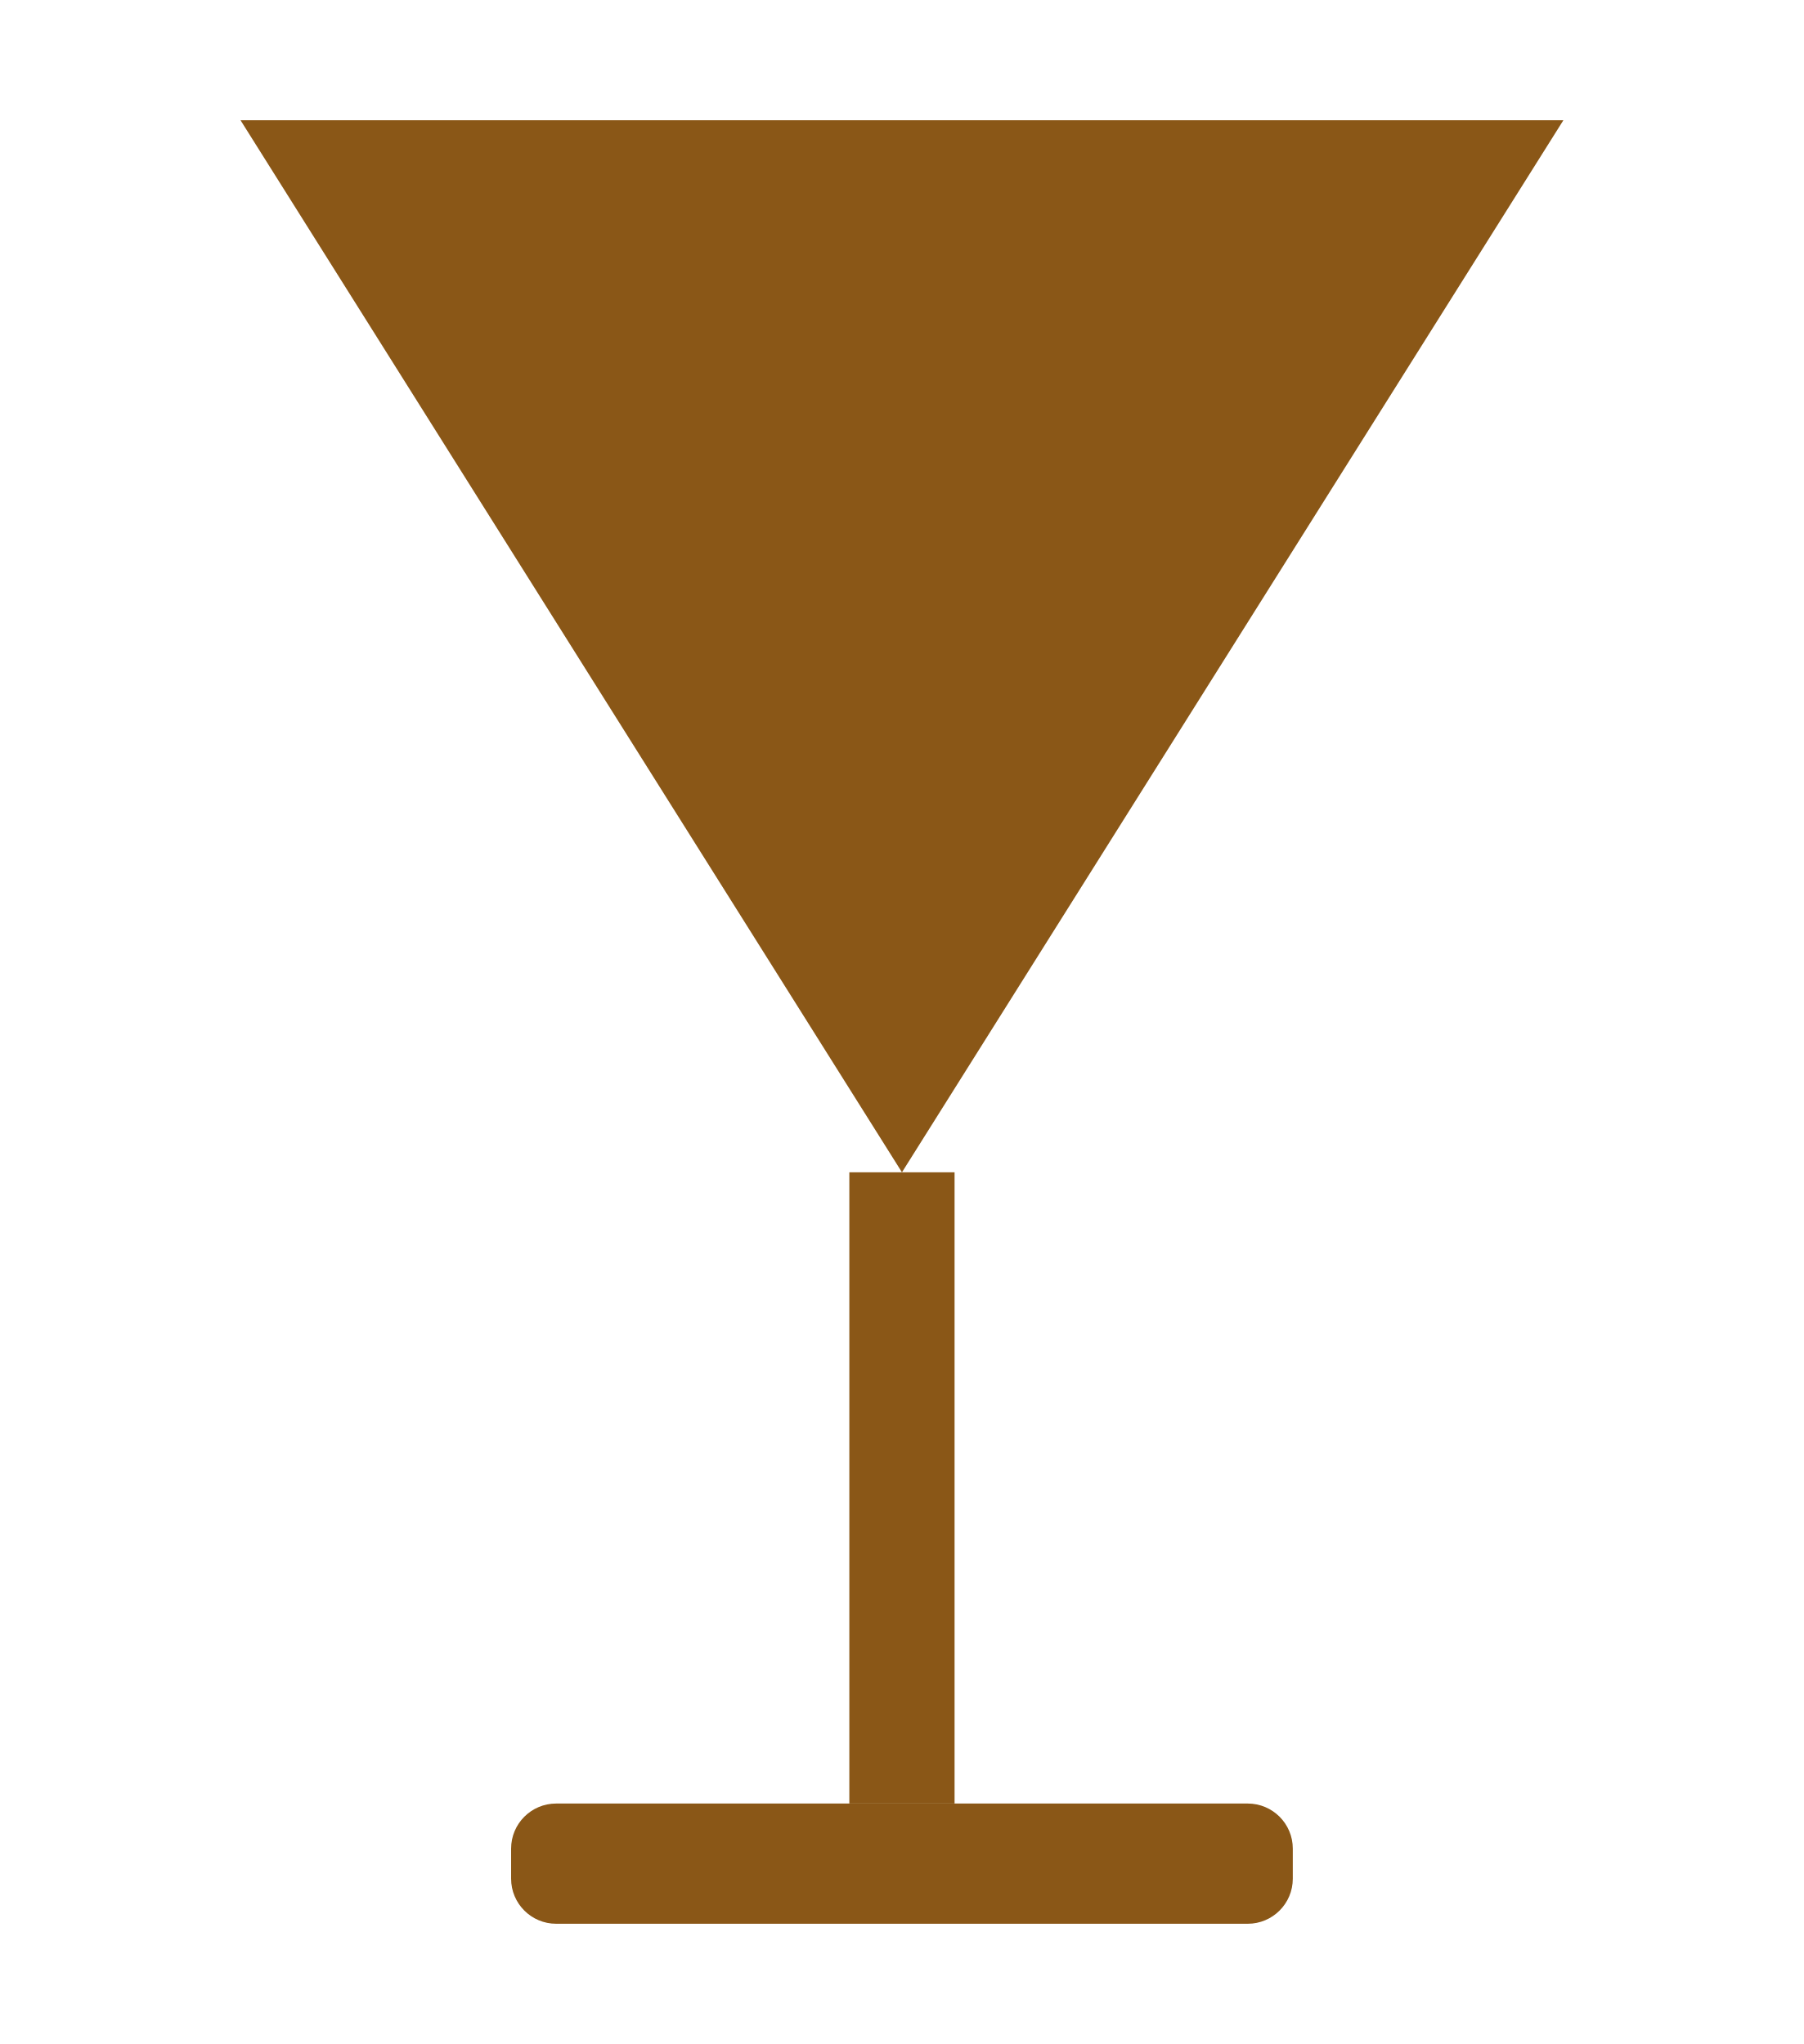
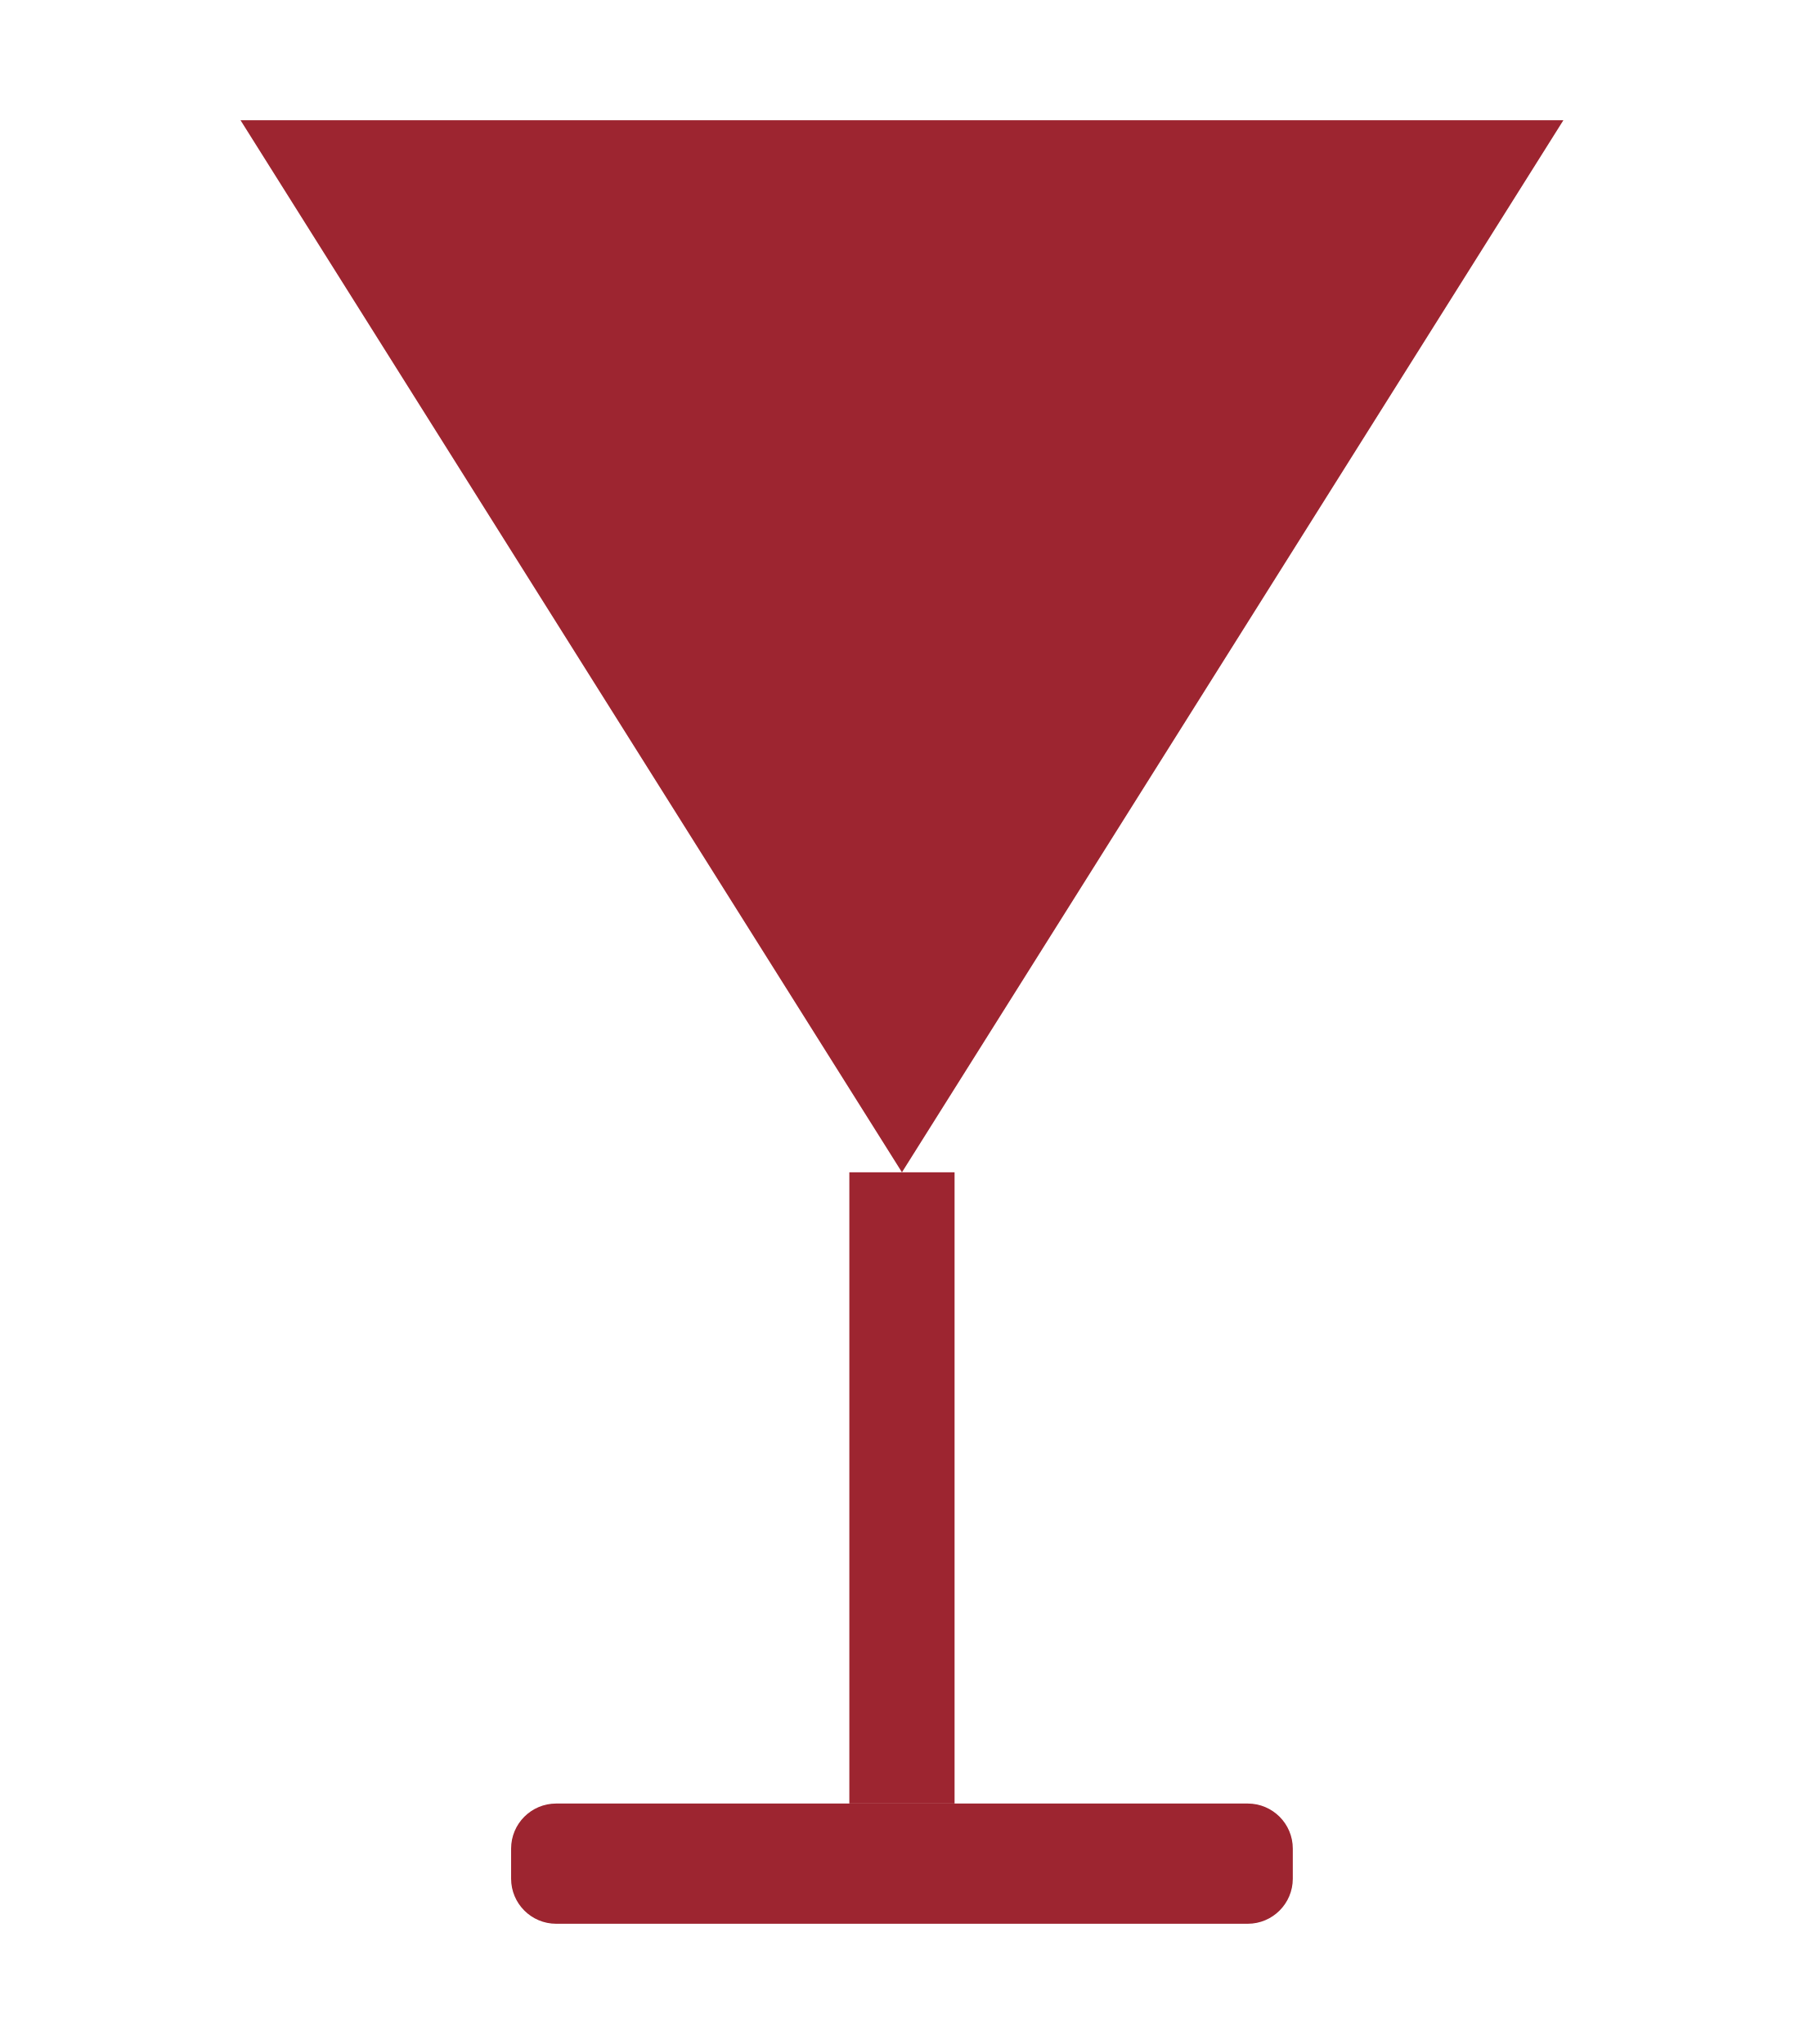
<svg xmlns="http://www.w3.org/2000/svg" viewBox="0 16 120 136" width="120" height="136">
-   <g fill="#8a5717">
+   <g fill="#9d2530">
    <path d="M16,24 L104,24 L60,94 Z" />
    <rect x="56.5" y="94" width="7" height="42" />
    <rect x="34" y="136" width="52" height="8" rx="3" />
  </g>
</svg>
